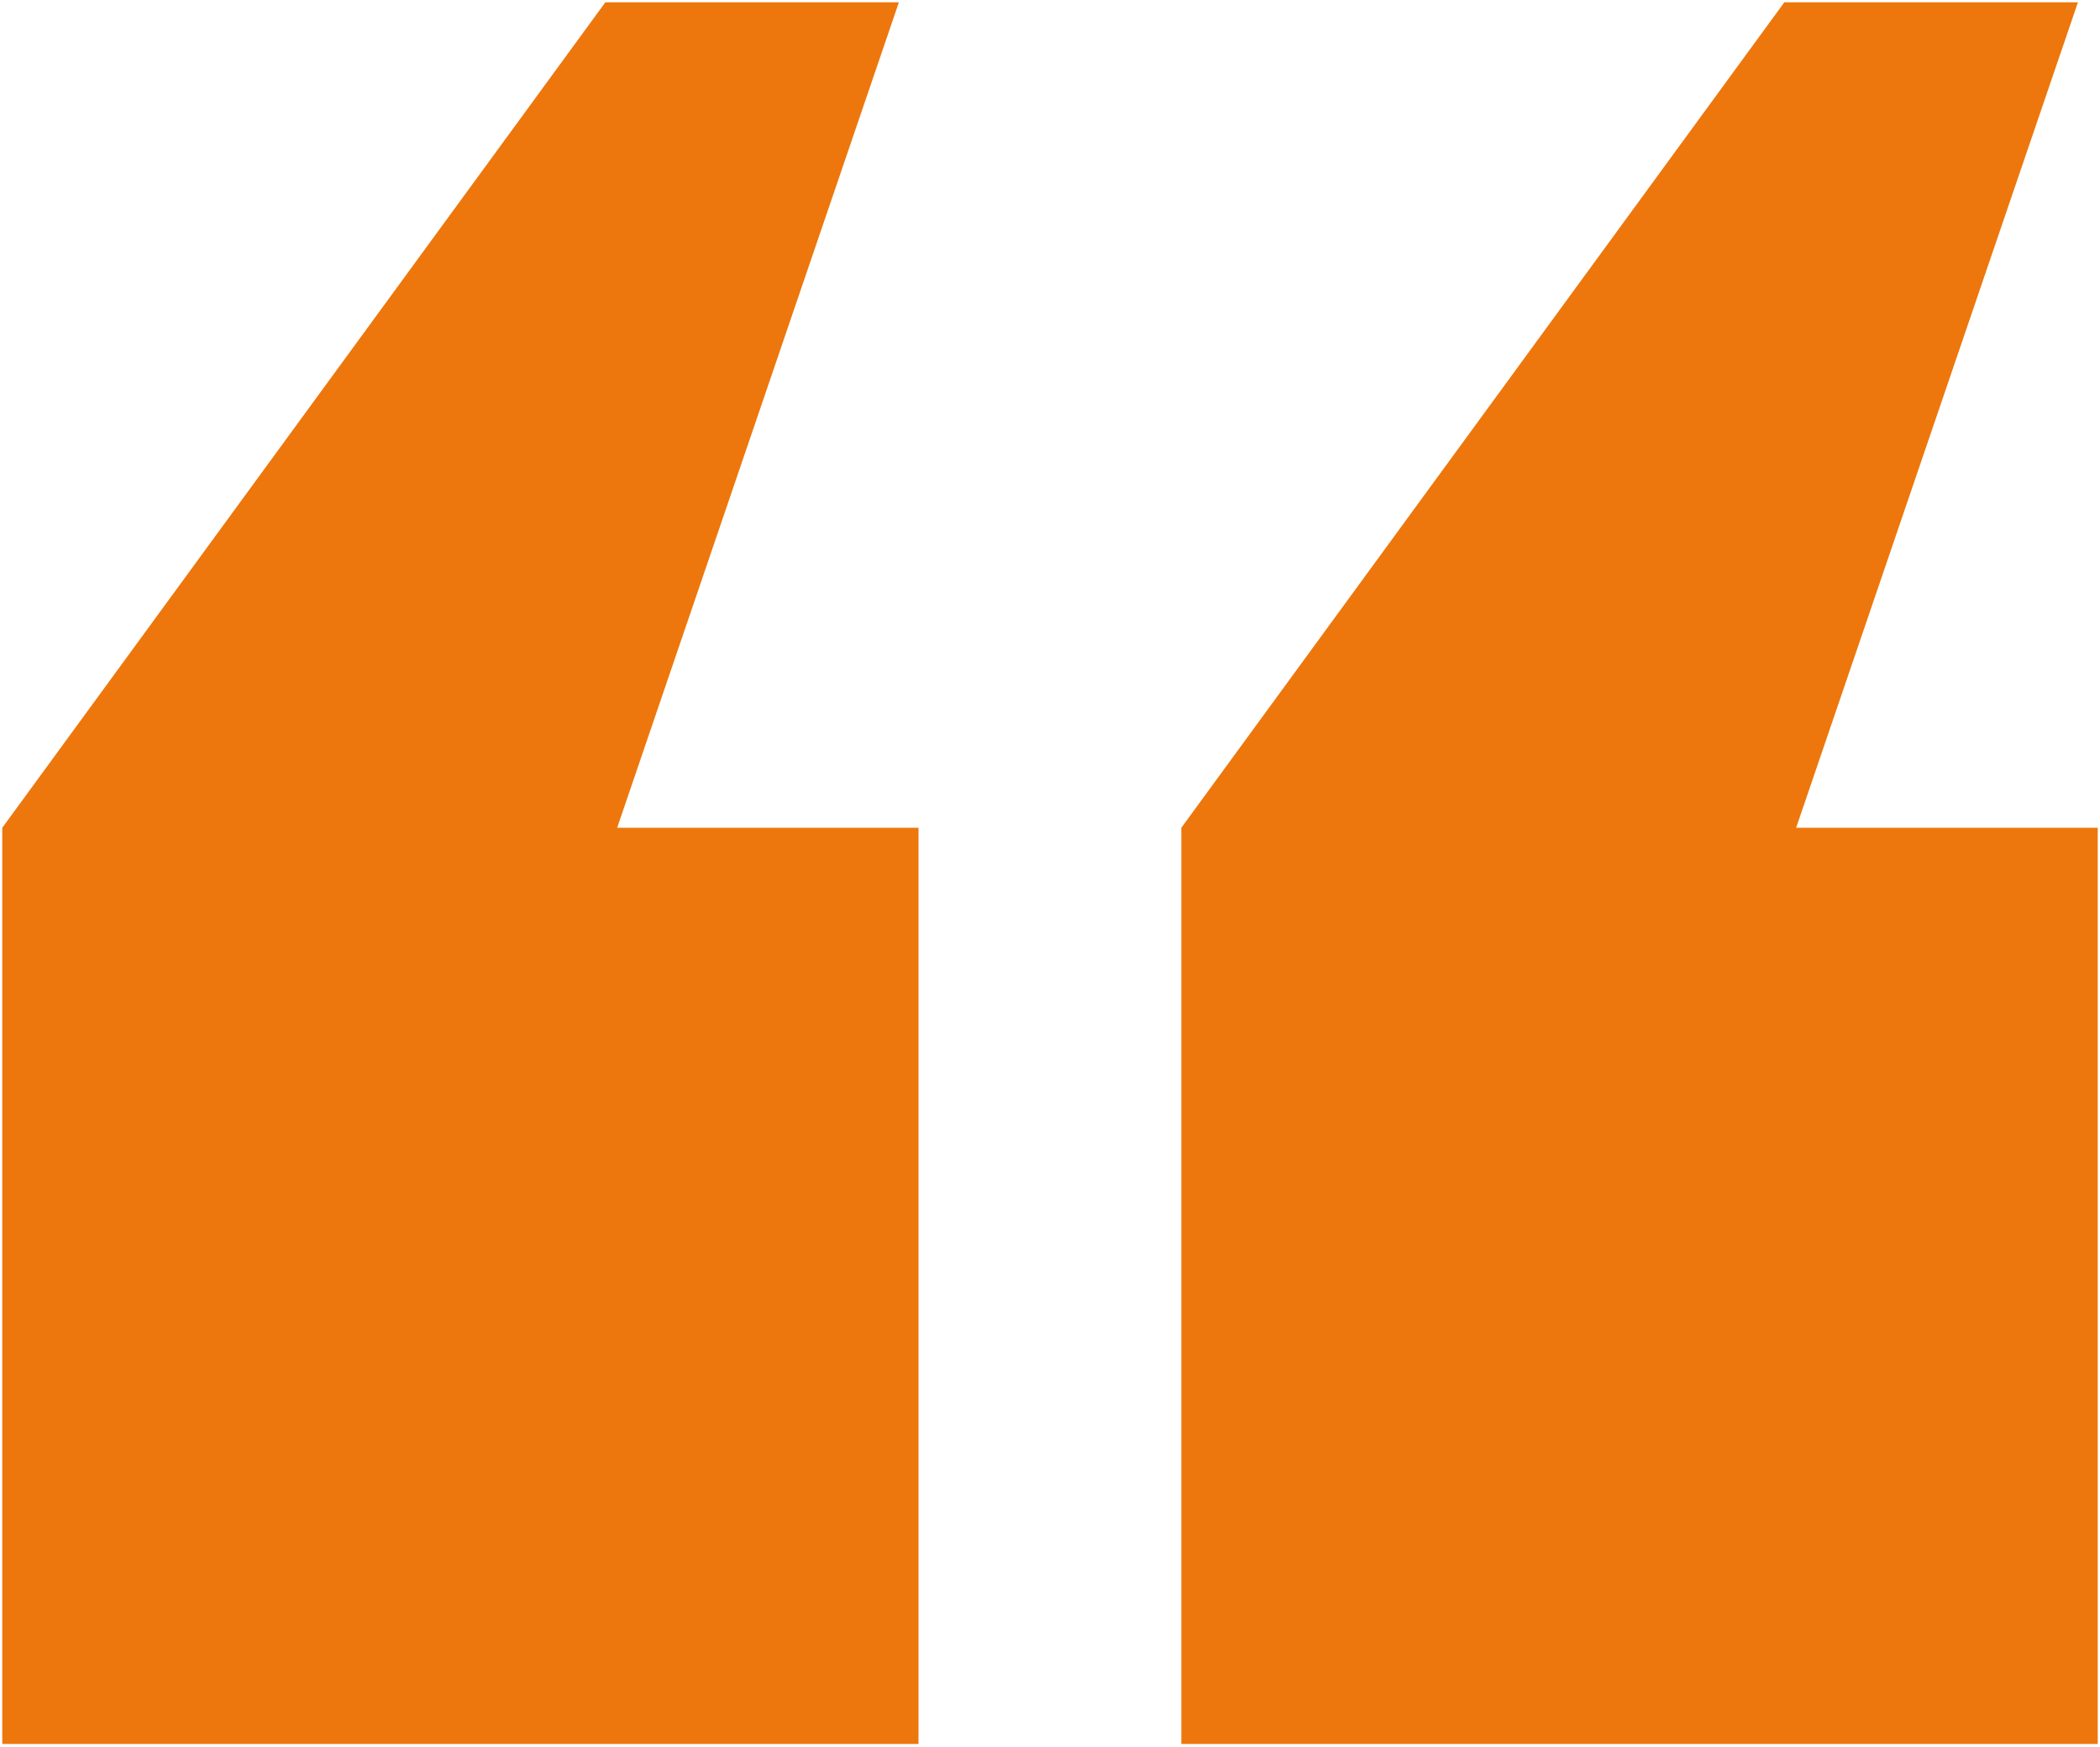
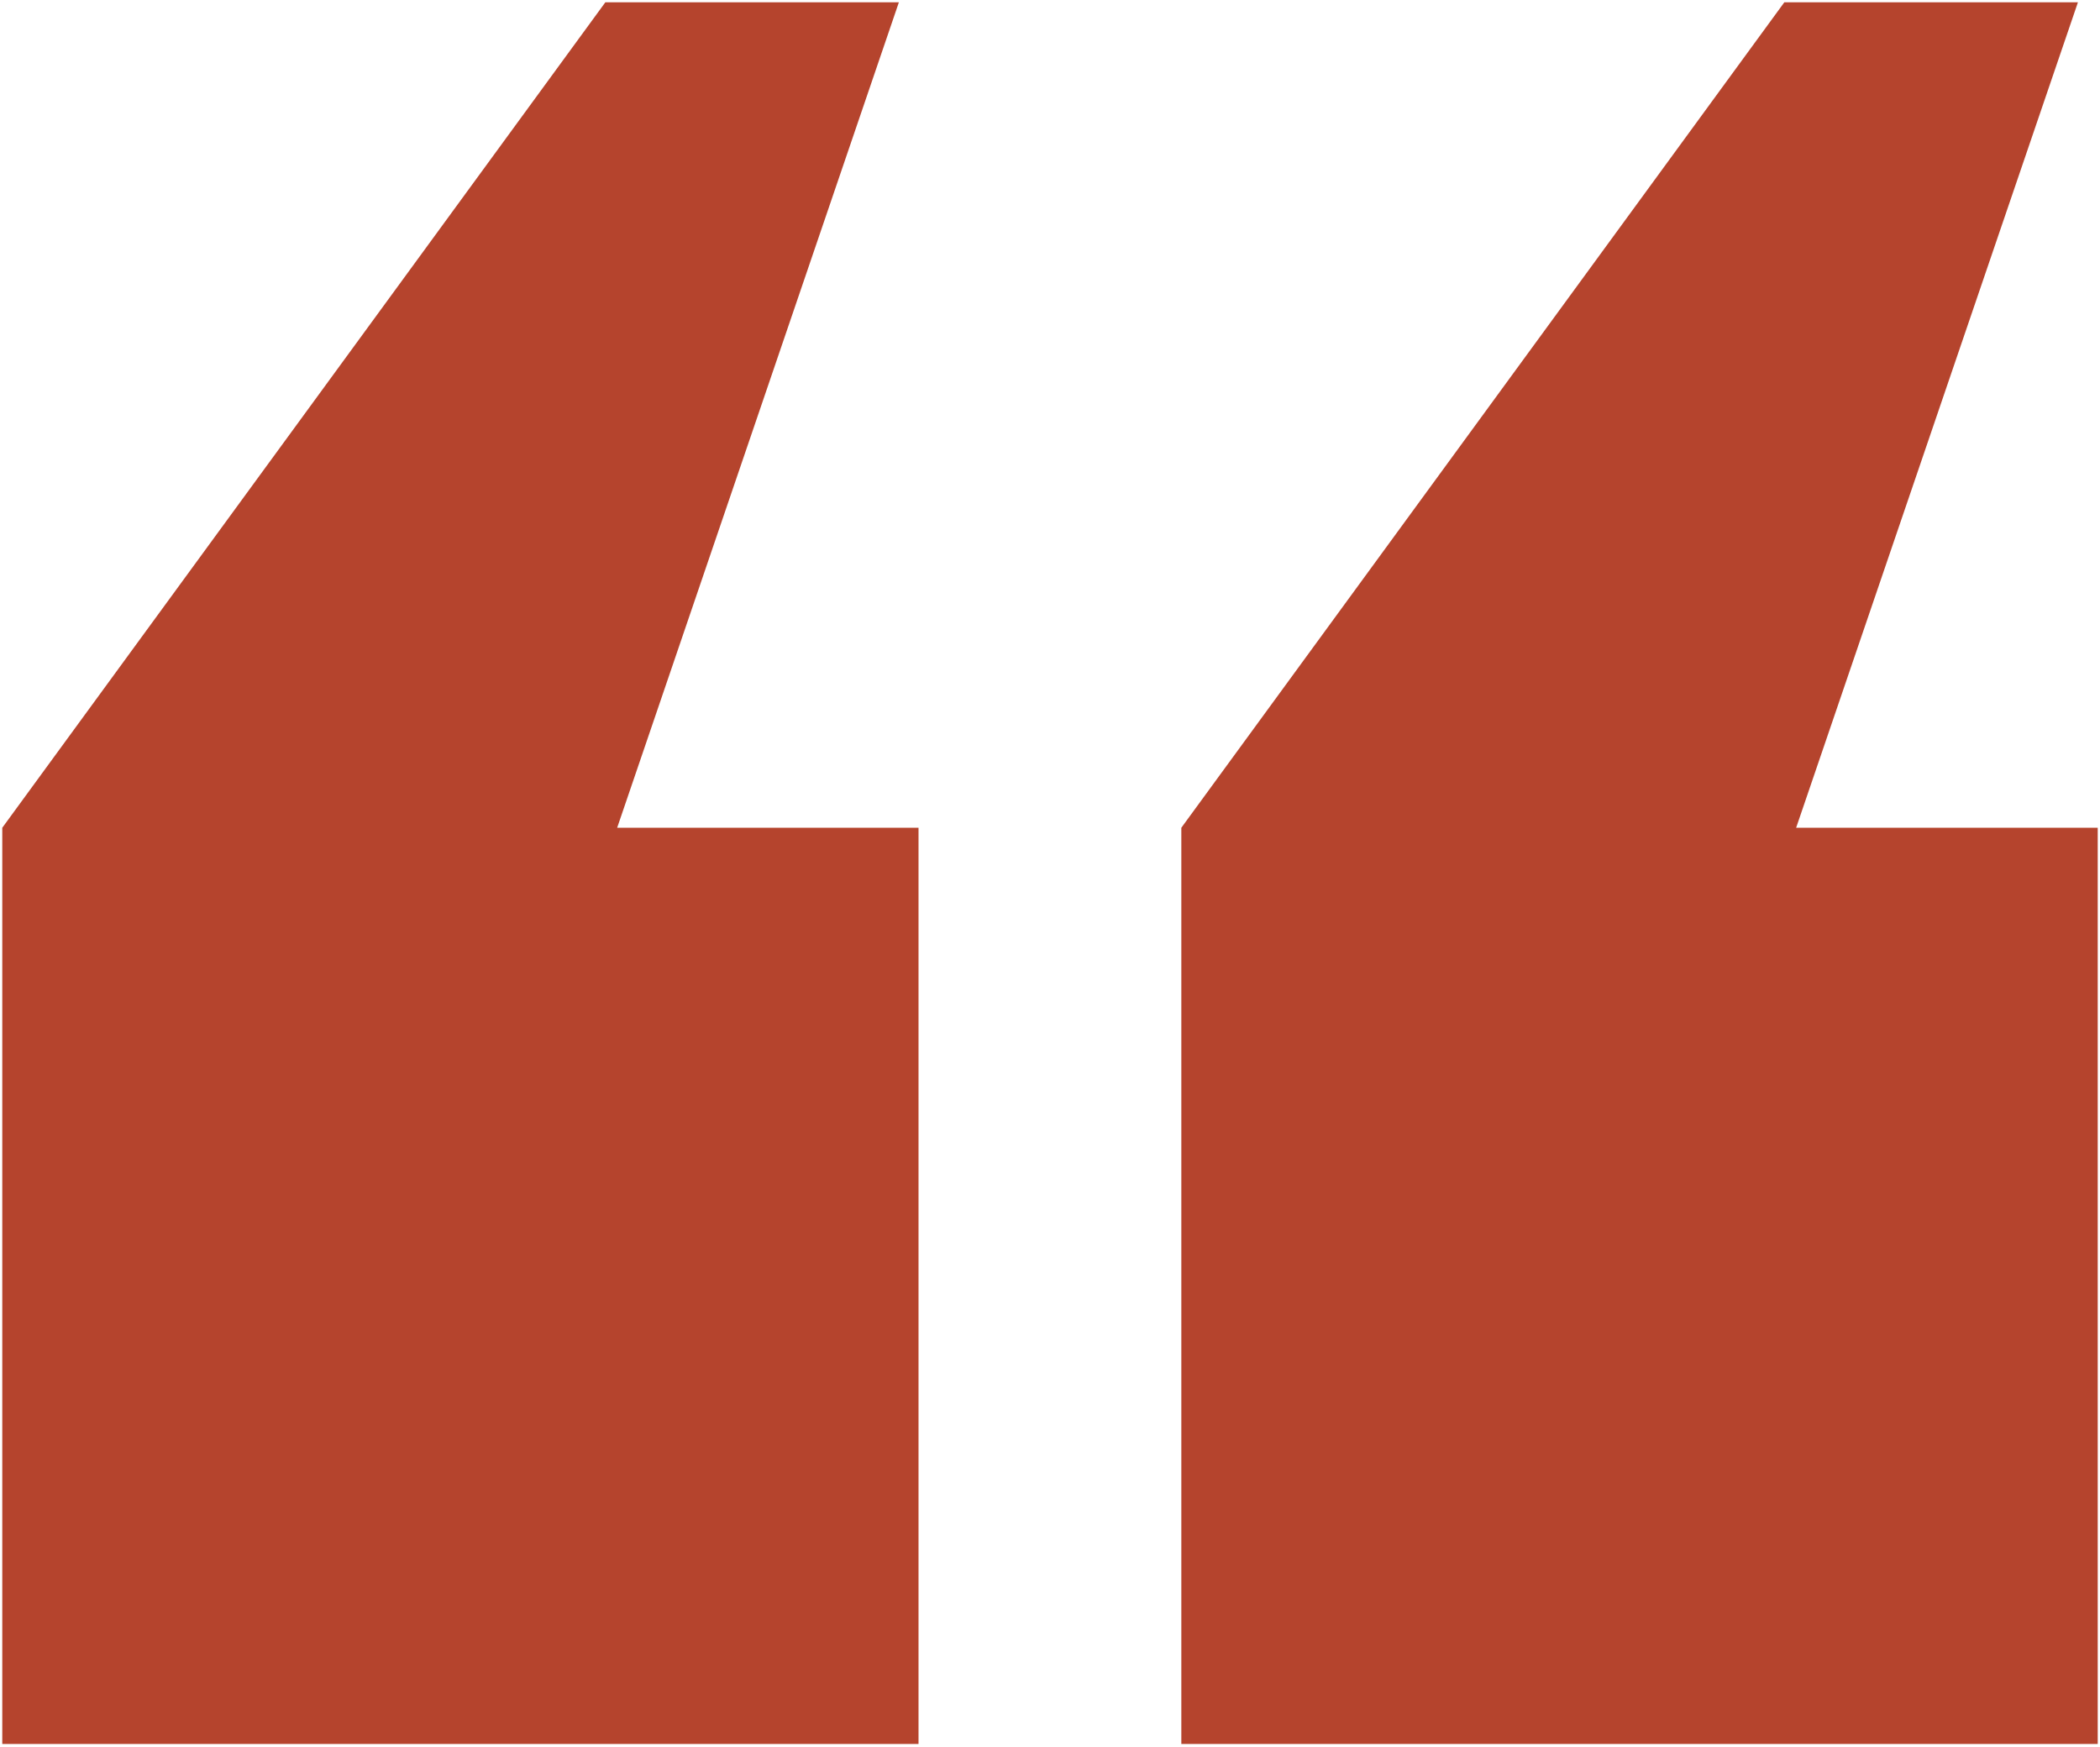
<svg xmlns="http://www.w3.org/2000/svg" id="Grupo_1599" data-name="Grupo 1599" width="56.325" height="46.844" viewBox="0 0 56.325 46.844">
  <defs>
    <clipPath id="clip-path">
-       <rect id="Retângulo_961" data-name="Retângulo 961" width="56.325" height="46.844" fill="#ED770C" />
+       <rect id="Retângulo_961" data-name="Retângulo 961" width="56.325" height="46.844" fill="#0e295b" />
    </clipPath>
  </defs>
  <g id="Grupo_1598" data-name="Grupo 1598" clip-path="url(#clip-path)">
-     <path id="Caminho_945" data-name="Caminho 945" d="M16.917,22.568,24.473.426H16.6L.425,22.568V47.146H25V22.568Z" transform="translate(-0.364 -0.364)" fill="#ED770C" />
-     <path id="Caminho_946" data-name="Caminho 946" d="M235.8,22.568,243.358.426h-7.875L219.31,22.568V47.146h24.579V22.568Z" transform="translate(-187.625 -0.364)" fill="#ED770C" />
+     <path id="Caminho_945" data-name="Caminho 945" d="M16.917,22.568,24.473.426H16.6L.425,22.568V47.146H25V22.568Z" transform="translate(-0.364 -0.364)" fill="#B5442D" />
+     <path id="Caminho_946" data-name="Caminho 946" d="M235.8,22.568,243.358.426h-7.875L219.31,22.568V47.146h24.579V22.568Z" transform="translate(-187.625 -0.364)" fill="#B5442D" />
  </g>
</svg>
